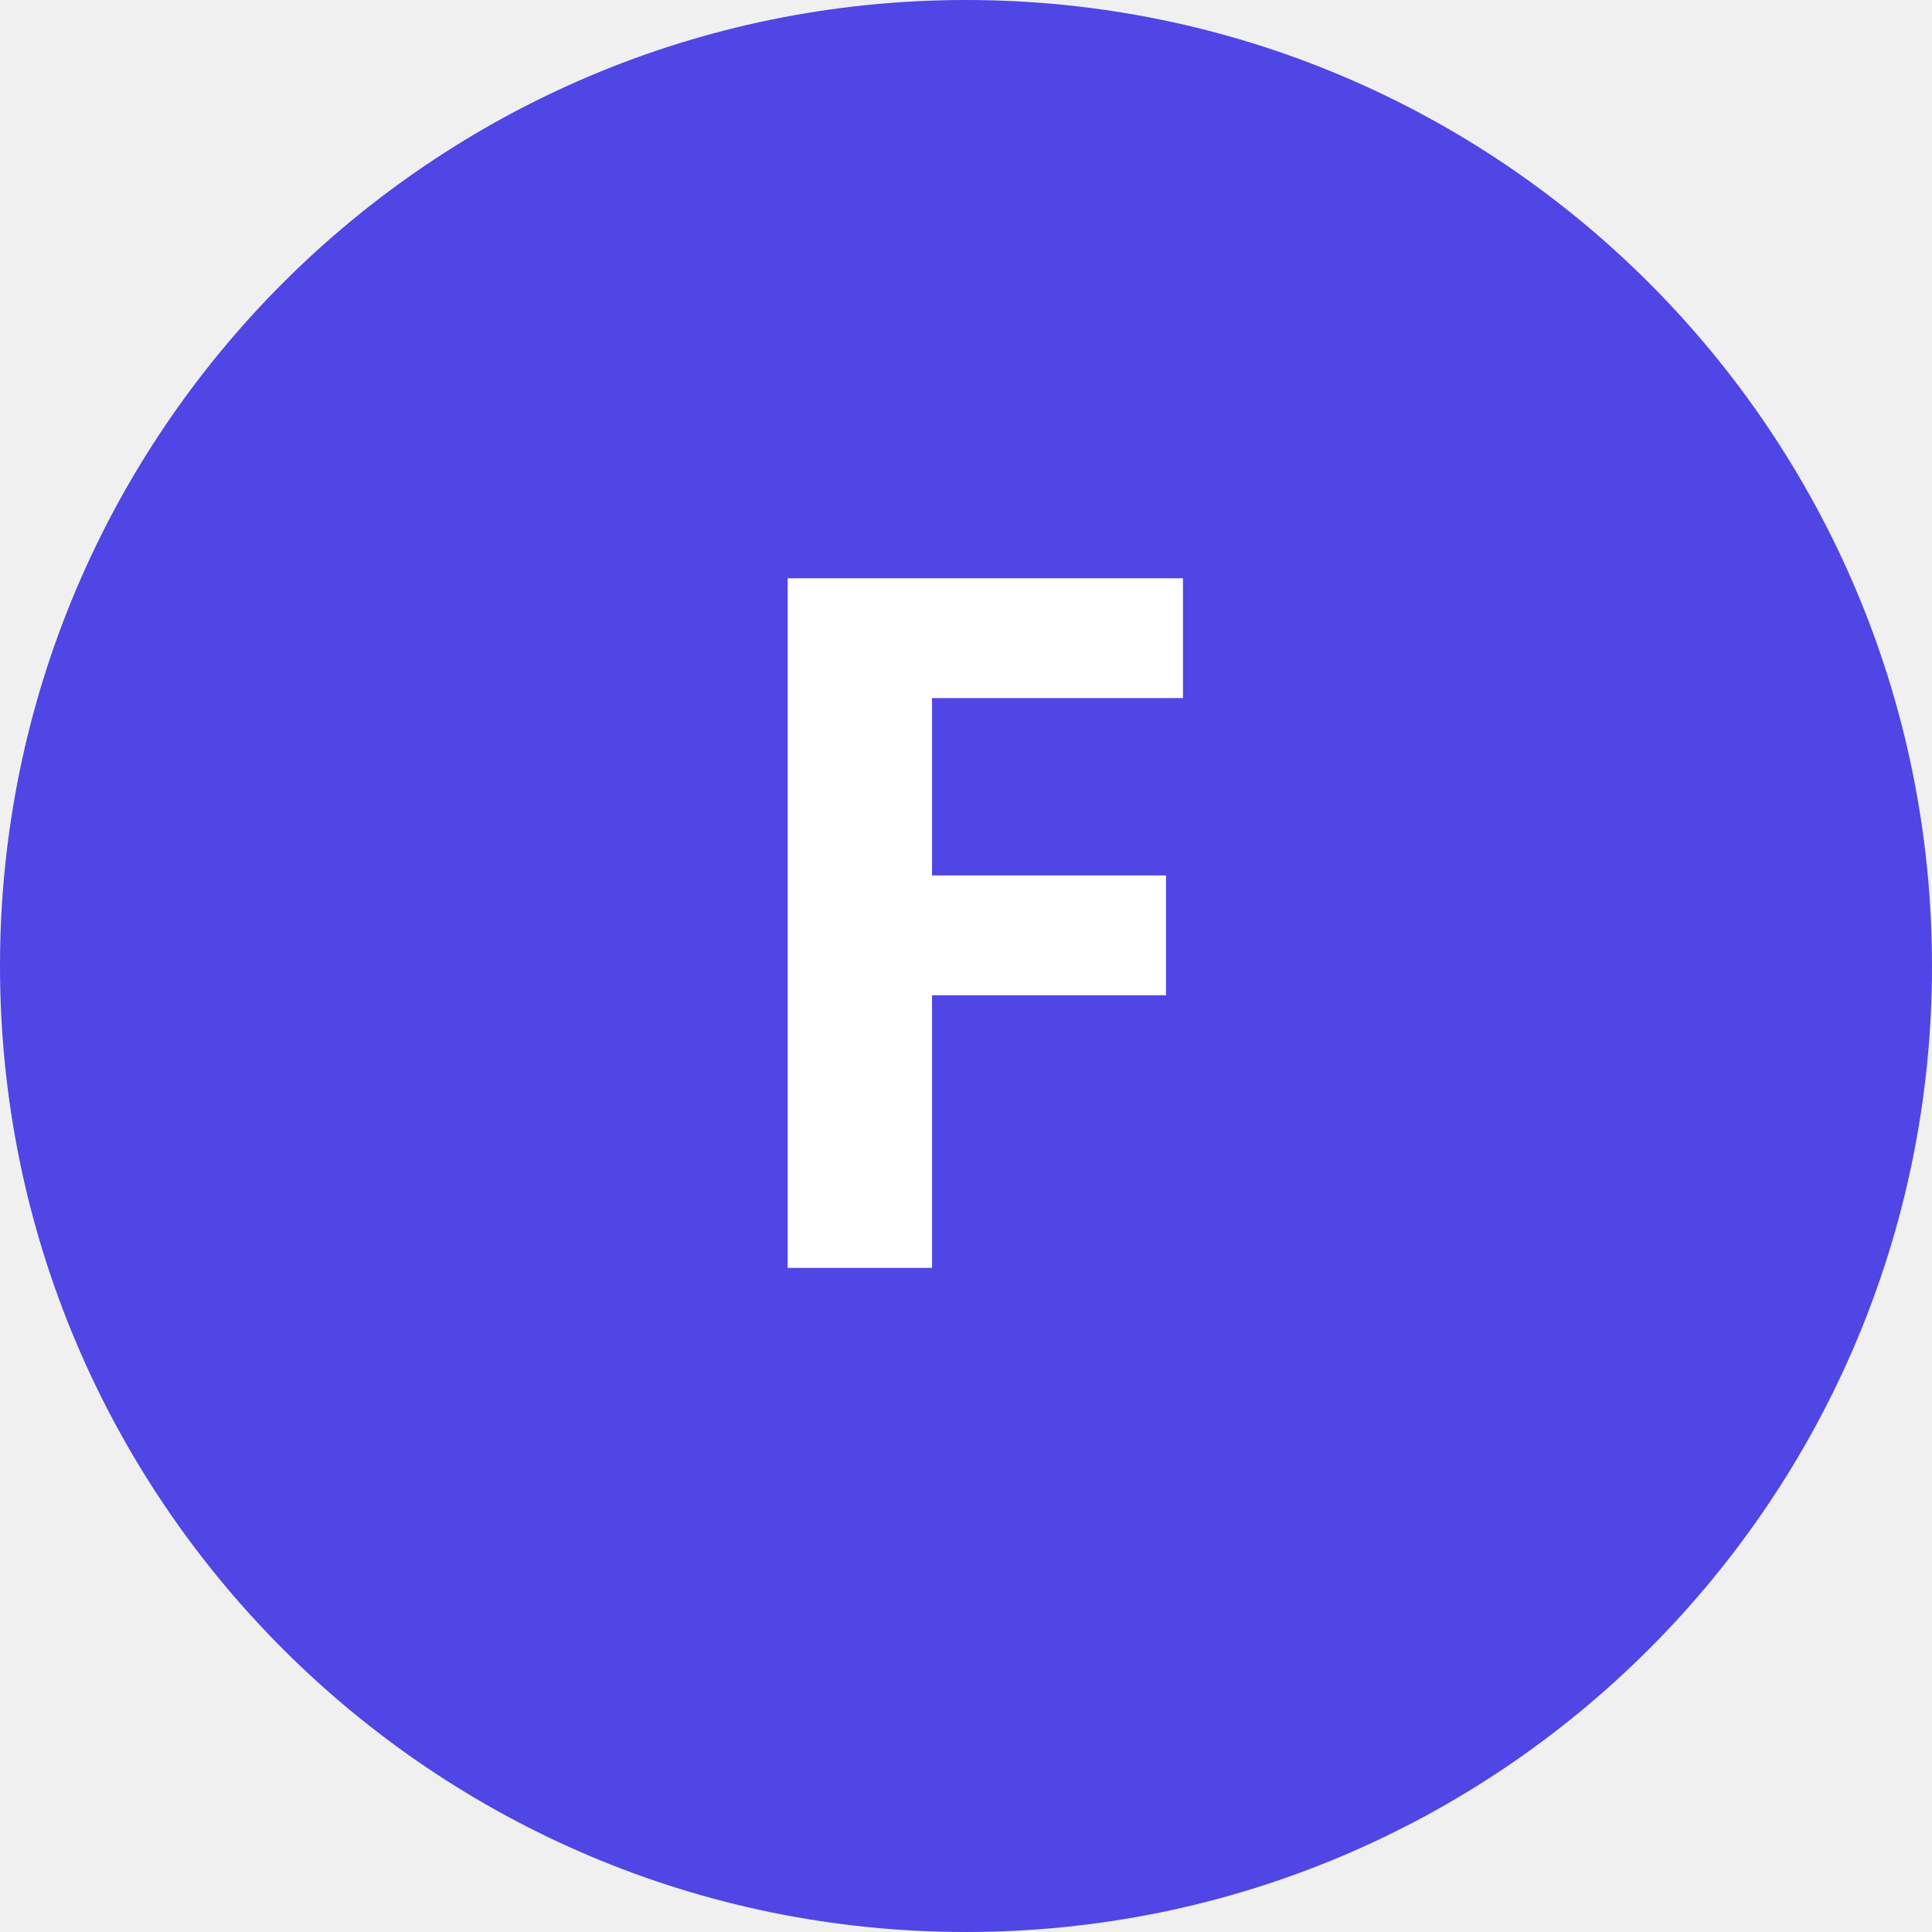
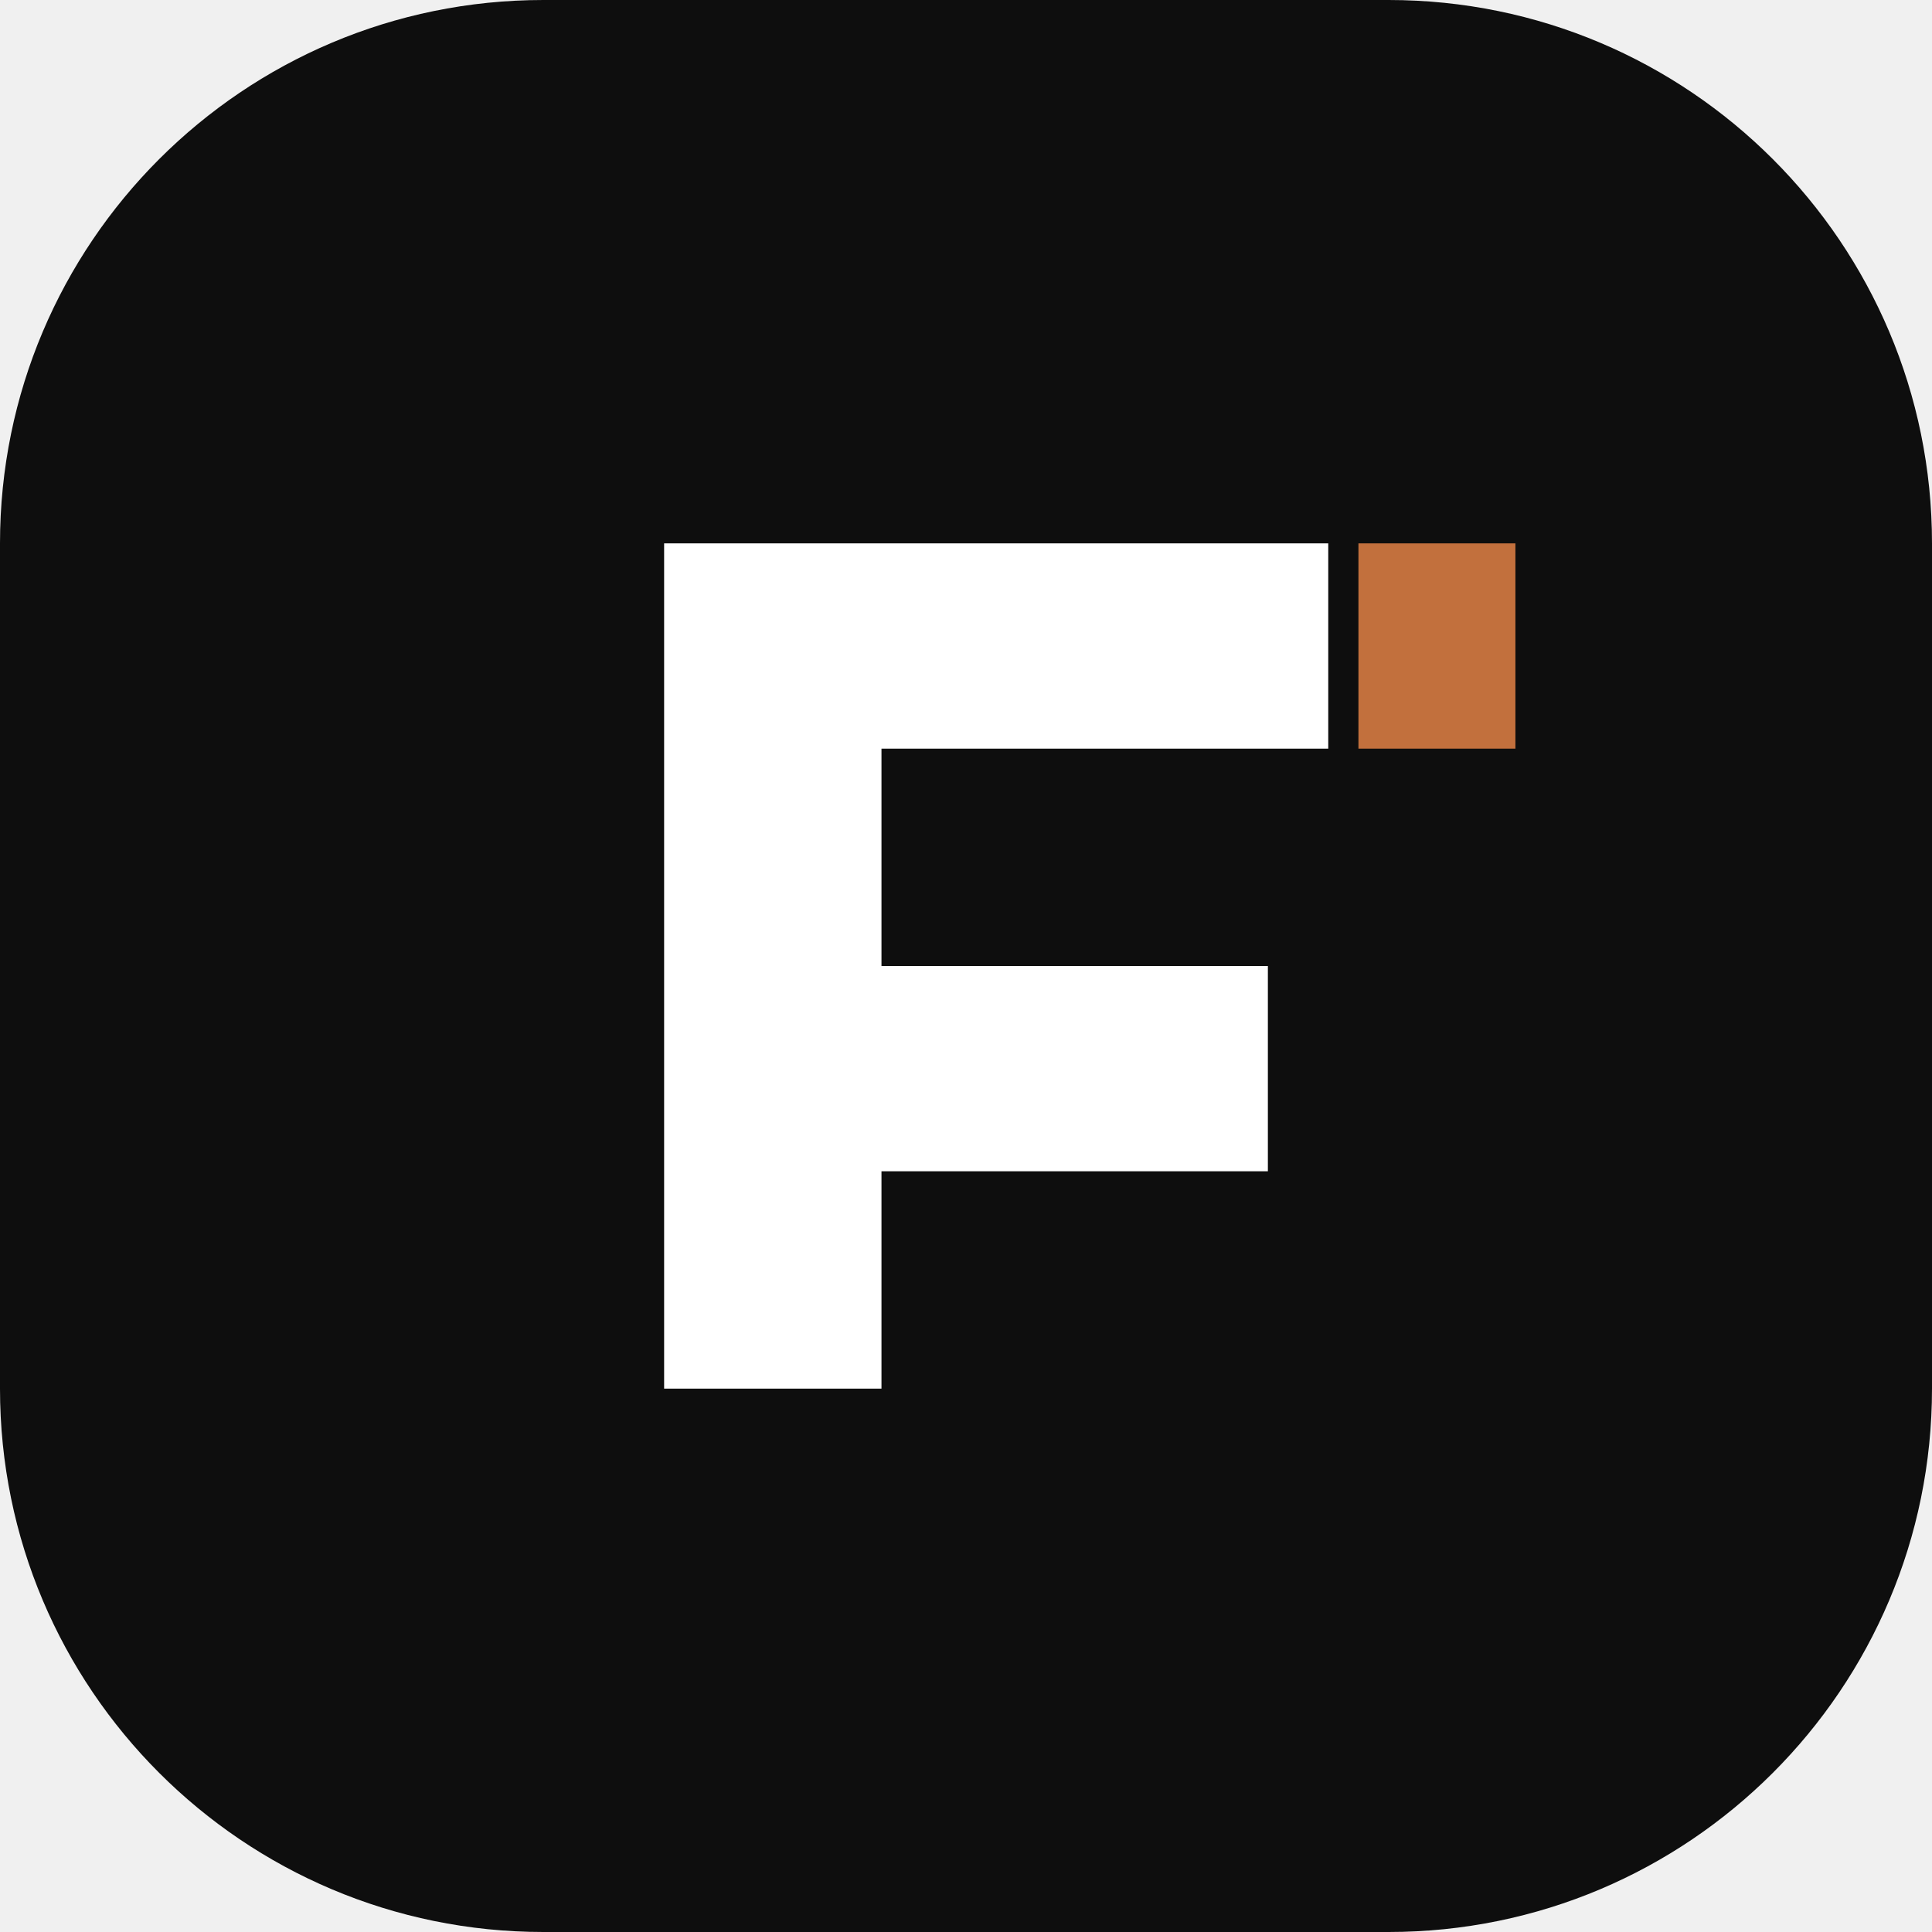
<svg xmlns="http://www.w3.org/2000/svg" viewBox="0 0 32 32">
-   <rect width="32" height="32" rx="16" fill="#4F46E5" />
-   <text x="16" y="21" text-anchor="middle" fill="white" font-family="system-ui" font-weight="bold" font-size="16">F</text>
+   <rect width="32" height="32" rx="9" fill="#0E0E0E" />
+   <path d="M11 9h11v3.4h-7.4v3.6h6.4v3.4h-6.4V23H11V9z" fill="#fff" />
+   <rect x="22.5" y="9" width="2.6" height="3.4" fill="#C2703D" />
</svg>
